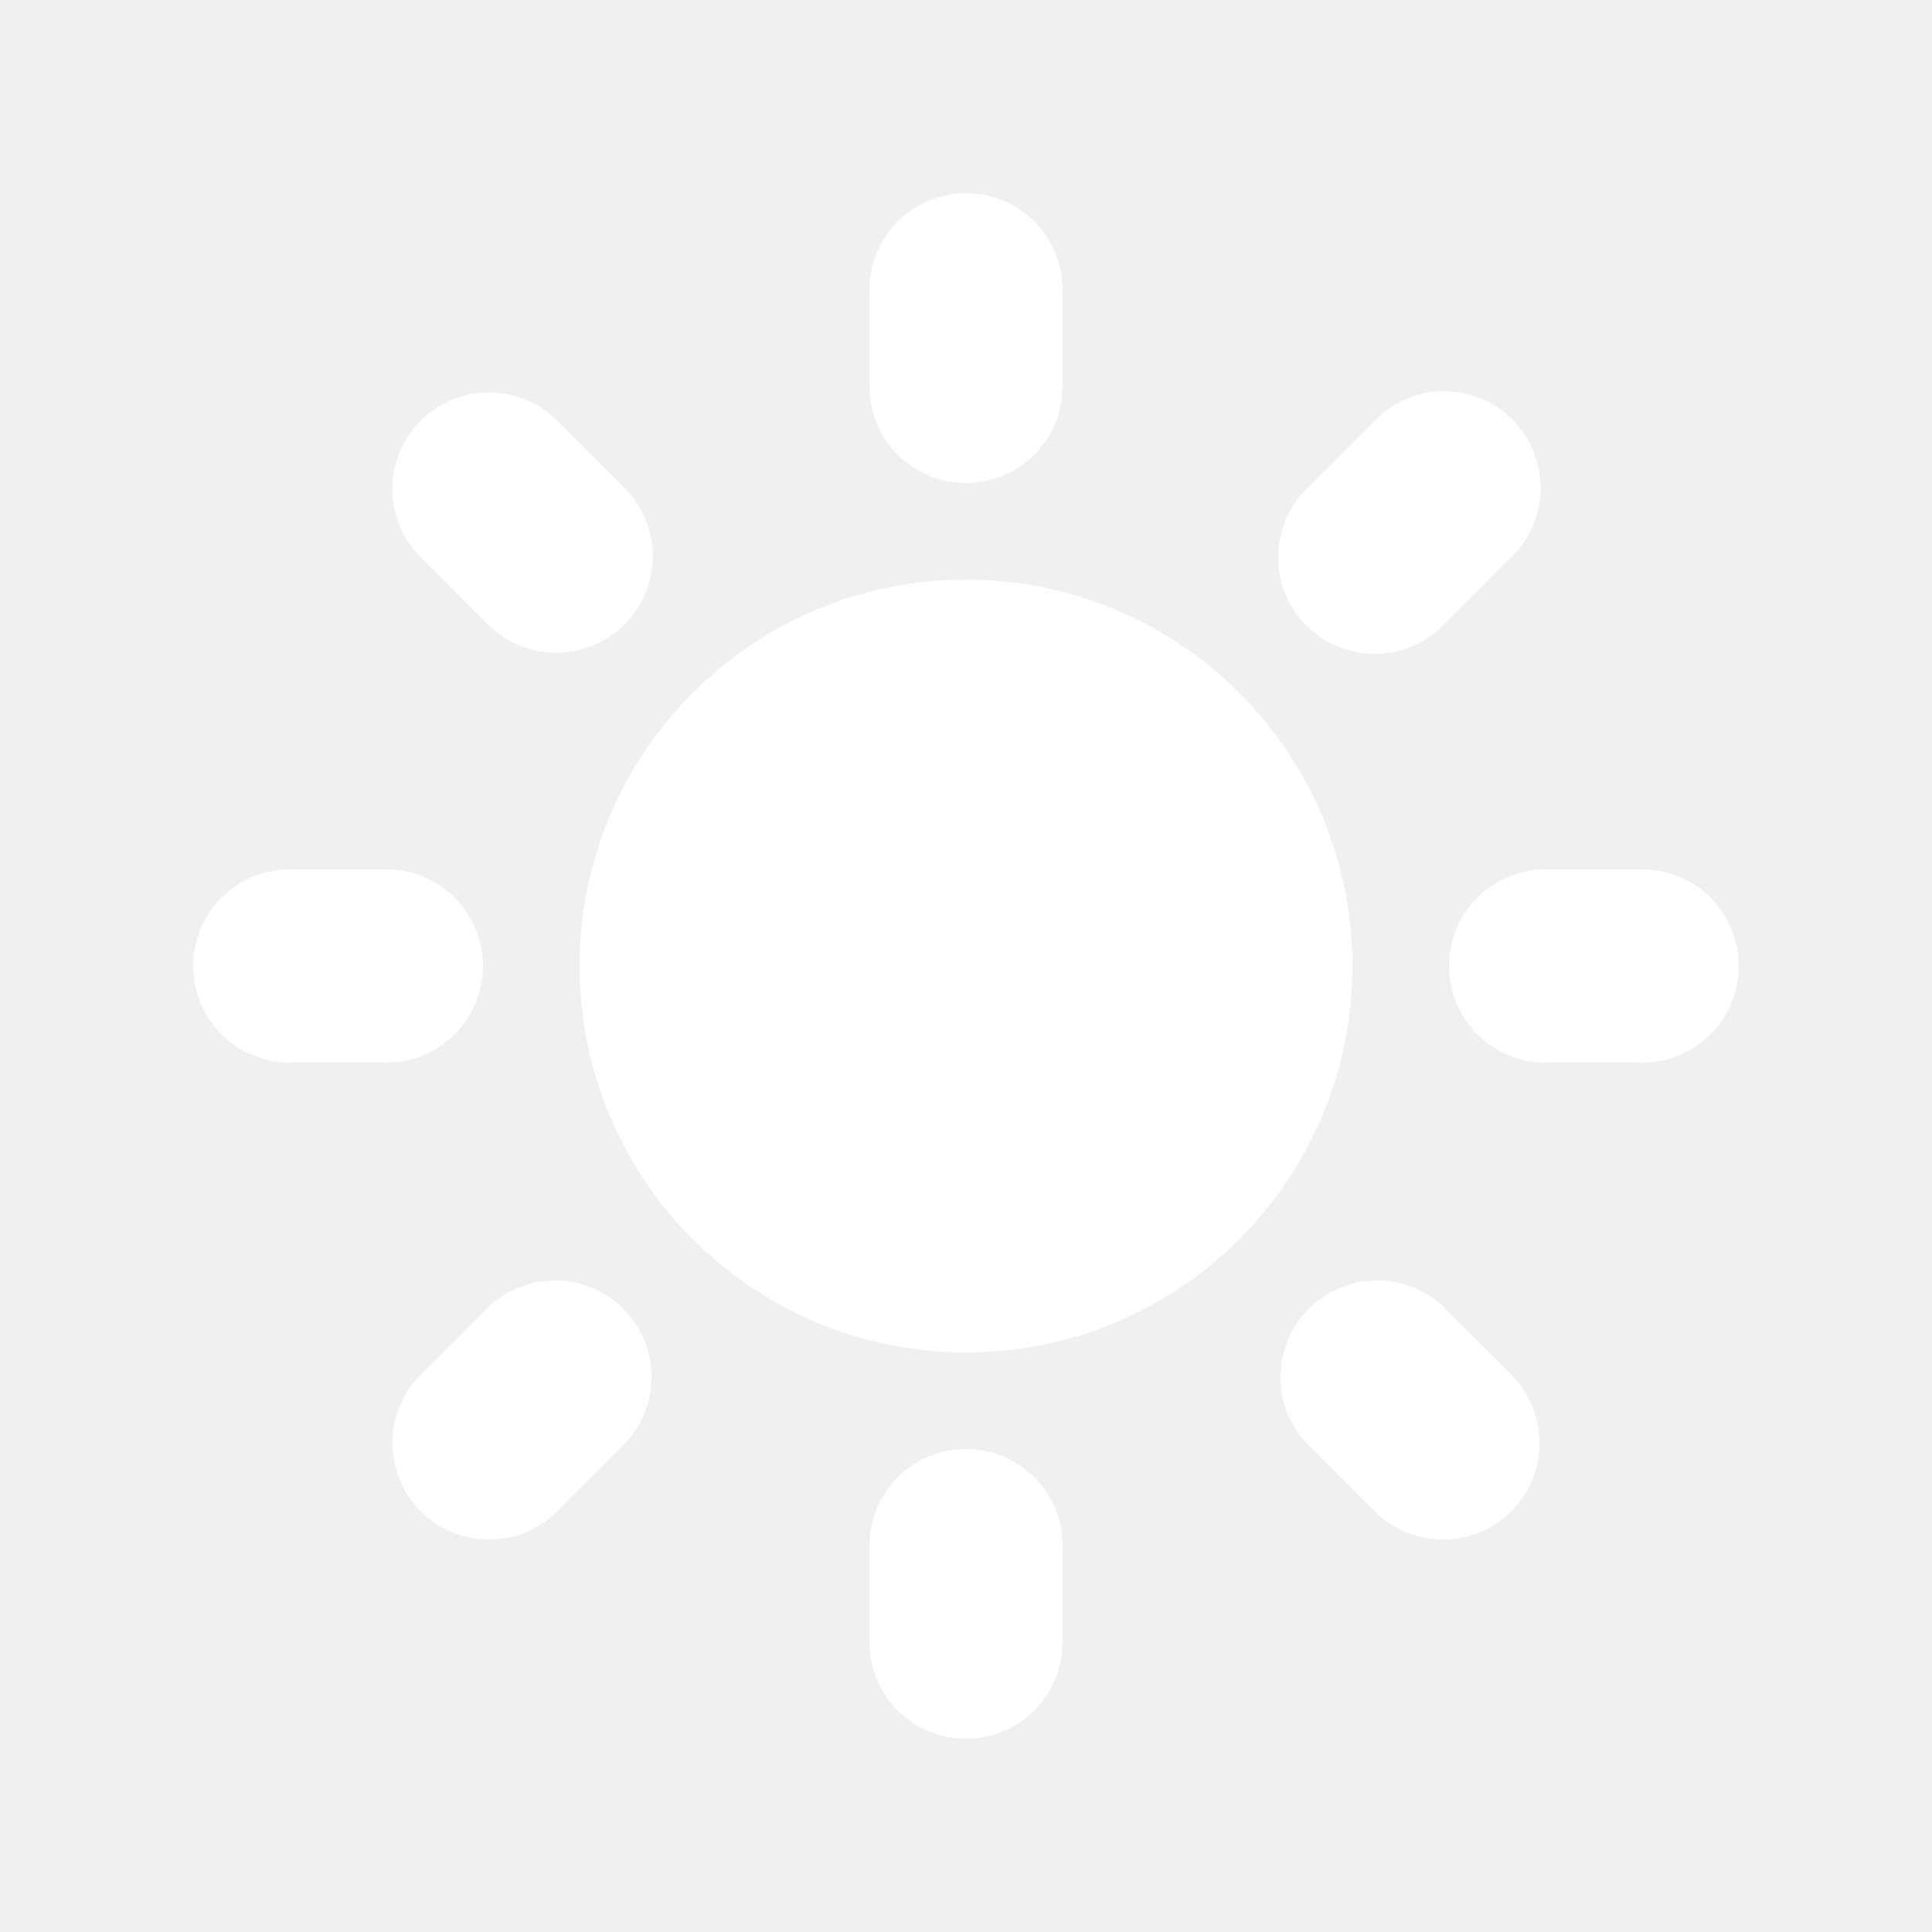
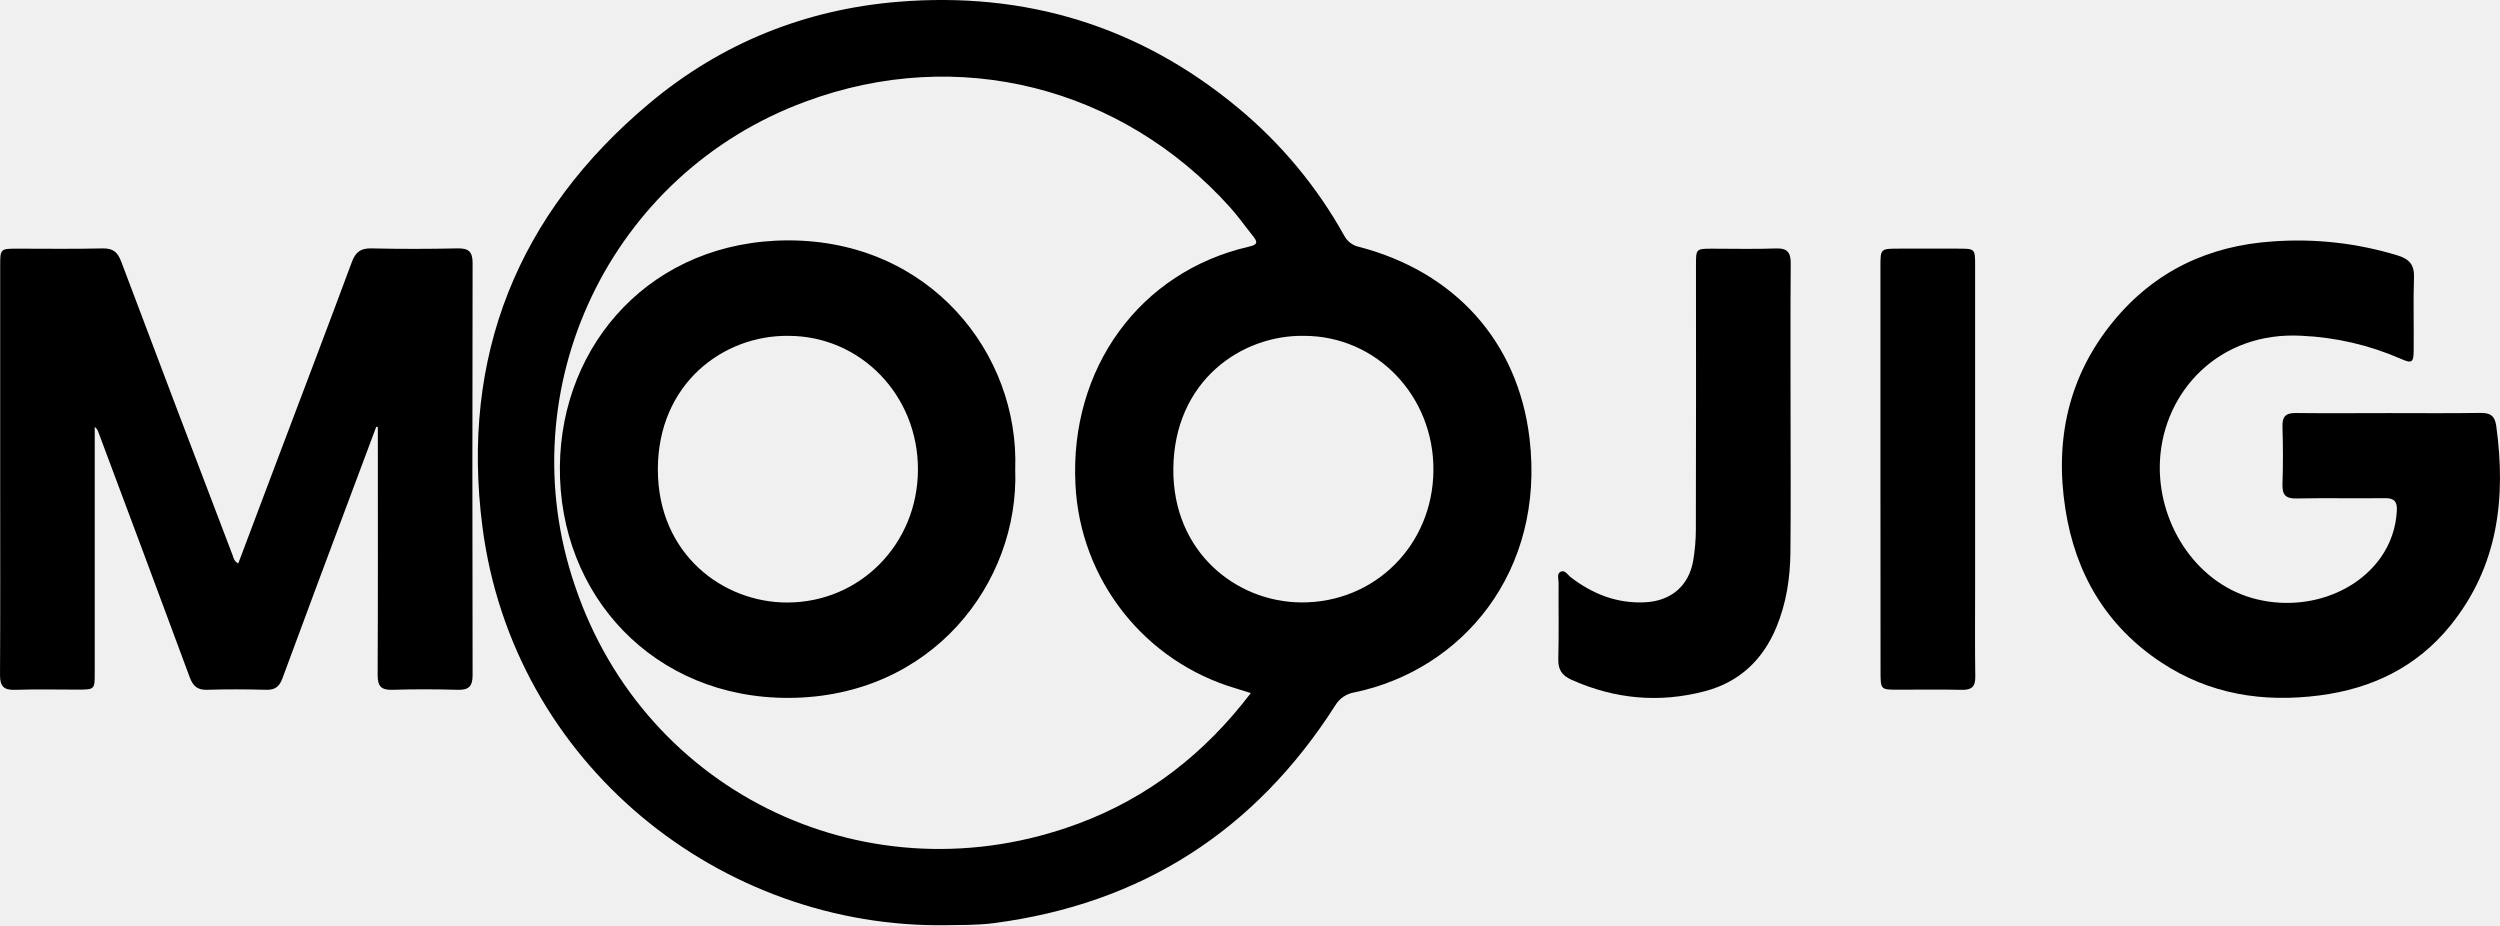
- <svg xmlns="http://www.w3.org/2000/svg" width="20" height="20" viewBox="0 0 20 20" fill="currentColor">
-   <path fill="#fff" fill-rule="evenodd" d="M10 2a1 1 0 011 1v1a1 1 0 11-2 0V3a1 1 0 011-1zm4 8a4 4 0 11-8 0 4 4 0 018 0zm-.464 4.95l.707.707a1 1 0 001.414-1.414l-.707-.707a1 1 0 00-1.414 1.414zm2.12-10.607a1 1 0 010 1.414l-.706.707a1 1 0 11-1.414-1.414l.707-.707a1 1 0 011.414 0zM17 11a1 1 0 100-2h-1a1 1 0 100 2h1zm-7 4a1 1 0 011 1v1a1 1 0 11-2 0v-1a1 1 0 011-1zM5.05 6.464A1 1 0 106.465 5.05l-.708-.707a1 1 0 00-1.414 1.414l.707.707zm1.414 8.486l-.707.707a1 1 0 01-1.414-1.414l.707-.707a1 1 0 011.414 1.414zM4 11a1 1 0 100-2H3a1 1 0 000 2h1z" clip-rule="evenodd" />
+ <svg xmlns="http://www.w3.org/2000/svg" id="Layer_1" data-name="Layer 1" viewBox="0 0 1018.47 376.94">
+   <path d="M149.85,481.28C57.38,483-27.17,415.63-39.71,319.11c-9-69.44,14.22-127.68,68.17-172.78,29.19-24.41,63.35-38.12,101.19-41.22,51.77-4.23,98.26,9.8,138.46,43.22a183.2,183.2,0,0,1,43.22,52,8.9,8.9,0,0,0,6.05,4.62c38.86,10.1,64.75,38.39,69.47,78,6.47,54.44-27.47,94.34-71.28,103.49a11.16,11.16,0,0,0-7.85,5.3c-32.64,51.09-78.9,80.88-139.19,88.72C161.38,481.39,154.24,481.15,149.85,481.28Zm123.46-94.55c-2.49-.78-4.21-1.34-5.95-1.86a91.17,91.17,0,0,1-65.5-83.21c-2.38-46.94,26-86.68,71-96.87,3.62-.82,3-2.14,1.32-4.26-3.13-3.9-6-8-9.35-11.72C220.64,139.68,154,122.7,92,145.74A156.29,156.29,0,0,0-2,343.12c28.8,85.43,120.55,128.3,205.06,96.78C231.44,429.33,254.46,411.46,273.31,386.73ZM295.17,241.2c-25.73-.5-53.11,18.4-53.43,54.16-.29,33.82,25.54,54.27,52.09,54.44,30.06.19,53.68-23.42,53.87-53.87C347.89,265.65,324.53,241.31,295.17,241.2Z" transform="translate(236.26 -104.38)" />
+   <path d="M-139.2,333.93c5.65-15,11.15-29.6,16.67-44.22,9.89-26.18,19.87-52.33,29.6-78.57,1.52-4.08,3.59-5.67,8-5.57,11.65.28,23.33.25,35,0,4.43-.09,6.21,1.2,6.2,5.91q-.18,84,0,168c0,4.68-1.73,6.05-6.18,5.92-8.83-.26-17.67-.28-26.5,0-4.6.14-6-1.48-6-6,.15-31.83.08-63.66.08-95.49v-5.49l-.64-.21Q-88.15,292-93.31,305.84c-9.33,25-18.71,49.92-27.91,74.94-1.24,3.35-3,4.7-6.58,4.61-8-.2-16-.26-24,0-4.07.15-5.84-1.52-7.2-5.19-12.29-33.29-24.76-66.51-37.18-99.75a4.27,4.27,0,0,0-1.49-2.17v12.2q0,44,0,88c0,6.81,0,6.83-7,6.84-8.5,0-17-.2-25.5.09-4.59.15-6.1-1.49-6.08-6,.15-25.34.07-50.67.07-76q0-45.49,0-91c0-6.59.15-6.72,6.72-6.73,11.67,0,23.34.18,35-.1,4.27-.1,6.15,1.55,7.59,5.39q22.55,59.88,45.38,119.63C-141.11,331.63-141,332.9-139.2,333.93Z" transform="translate(236.26 -104.38)" />
+   <path d="M737.06,272.67c12.34,0,24.67.12,37-.07,4-.07,6,.94,6.62,5.29,4.06,29.48.74,57.26-18.63,81.26-13.68,16.94-32,25.77-53.28,28.52-23,3-44.89-.4-64.57-13.43-22.47-14.86-35-36.28-39.05-62.52-4.4-28.15,1.24-54.17,19.59-76.49,16.76-20.41,38.88-30.83,65.12-32.51a138.87,138.87,0,0,1,50.78,5.77c4.72,1.48,6.71,3.84,6.53,8.92-.35,9.82,0,19.67-.13,29.5,0,5.29-.68,5.67-5.44,3.56a113.45,113.45,0,0,0-40.14-9.3c-33.68-1.89-56.25,22.68-57.77,50.71-1.35,24.83,14,49.43,37.56,56.14,19.89,5.67,41.51-1.14,52.41-16.56a36.11,36.11,0,0,0,6.53-19.13c.21-3.62-1.16-5.09-4.89-5-12,.14-24-.11-36,.12-4.43.09-5.85-1.48-5.71-5.8.27-7.82.24-15.66,0-23.49-.12-4.09,1.32-5.58,5.46-5.52C711.73,272.79,724.4,272.67,737.06,272.67Z" transform="translate(236.26 -104.38)" />
+   <path d="M493.19,272.14c0,19.16.15,38.31-.06,57.46-.12,10.36-1.68,20.54-5.69,30.25-5.51,13.35-15.1,22.38-29,26.08-18.63,4.95-36.9,3.29-54.58-4.66-3.85-1.74-5.41-4.15-5.29-8.46.28-10.32.05-20.65.12-31,0-1.56-.85-3.77.9-4.55s2.83,1.35,4.08,2.31c8.89,6.8,18.72,10.69,30.09,10.19,10.62-.46,18-6.63,19.77-17a75.9,75.9,0,0,0,1.08-12.41q.12-54,.05-107.92c0-6.7,0-6.72,6.6-6.74,8.66,0,17.33.22,26-.09,4.69-.16,6,1.66,6,6.1C493.1,231.84,493.19,252,493.19,272.14Z" transform="translate(236.26 -104.38)" />
+   <path d="M529.81,295q0-41,0-81.95c0-7.37,0-7.37,7.57-7.38q12,0,24,0c6.94,0,7,0,7,6.87q0,65.22,0,130.43c0,12.33-.12,24.65.07,37,.06,4.15-1.46,5.54-5.53,5.44-8.66-.21-17.32-.05-26-.06-7,0-7.07,0-7.07-7.37Q529.79,336.49,529.81,295Z" transform="translate(236.26 -104.38)" />
+   <path d="M177.33,295.6c1.67,46.21-33.93,92.84-92.19,93.09C30.19,388.92-8.7,347-8.17,294.4c.5-50.23,37.65-92,93-92.09C142.55,202.25,179.05,248.43,177.33,295.6Zm-92.4-54.4c-26.45-.33-53.14,19.37-53.19,54.4,0,34.63,26.63,54.33,52.83,54.24,29.6-.1,53.05-23.86,53.13-54.14S114.37,241.24,84.93,241.2Z" transform="translate(236.26 -104.38)" />
</svg>
